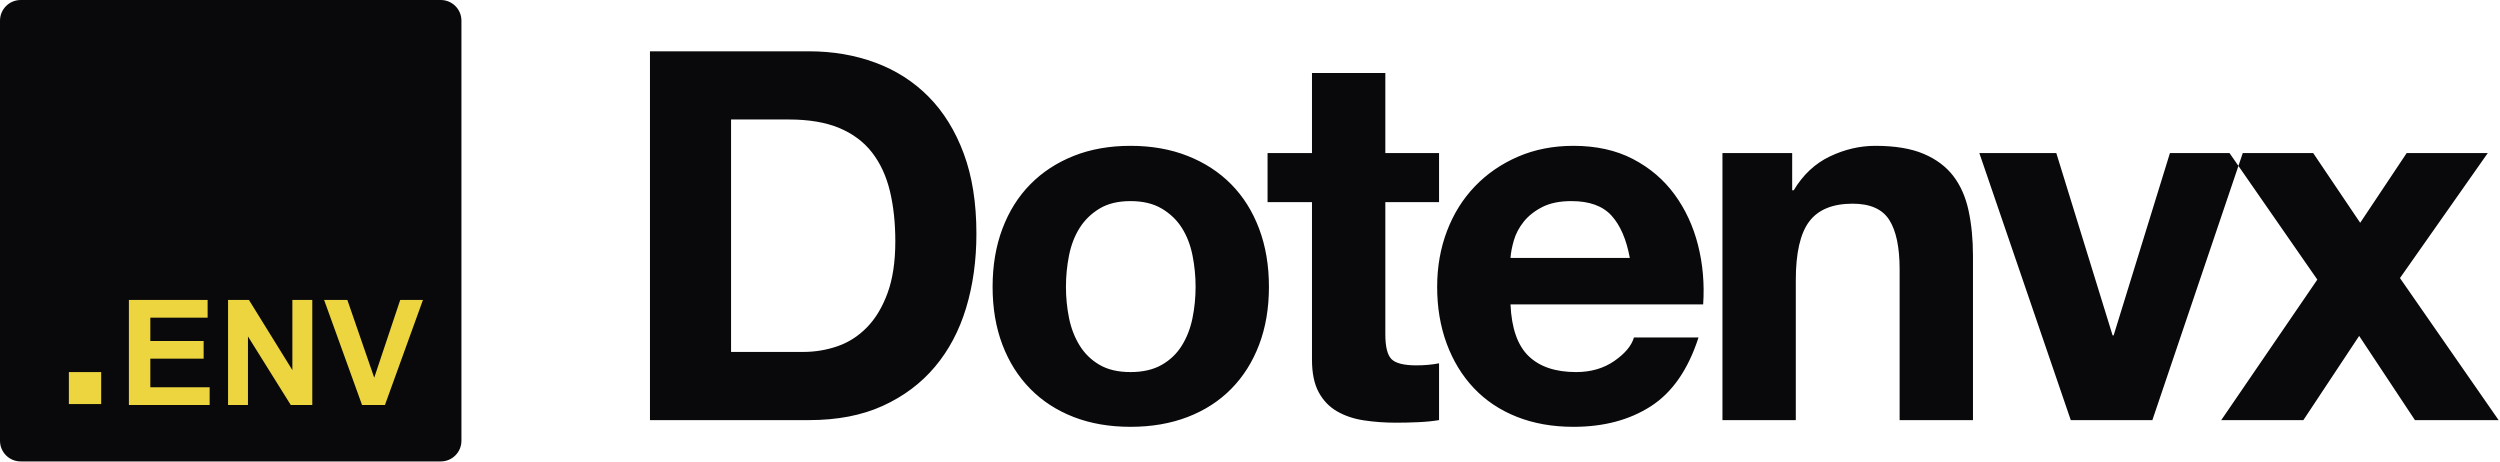
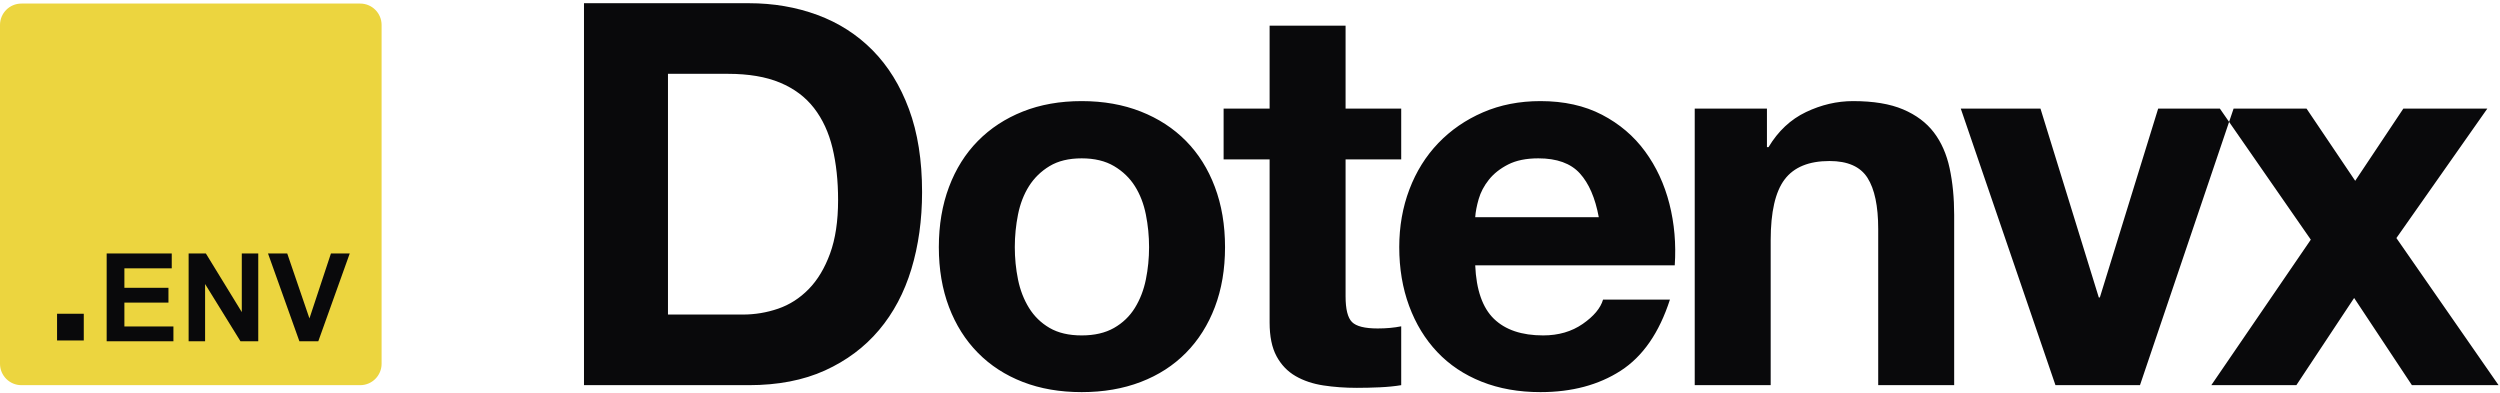
- <svg xmlns="http://www.w3.org/2000/svg" width="726px" height="134px" viewBox="0 0 726 134" version="1.1">
+ <svg xmlns="http://www.w3.org/2000/svg" width="701px" height="110px" viewBox="0 0 701 110" version="1.1">
  <g id="Logo-Canonical" stroke="none" stroke-width="1" fill="none" fill-rule="evenodd">
-     <g id="Group-8">
-       <g id="Group-9">
-         <rect id="Rectangle" fill="#09090B" x="0" y="0" width="134" height="134" rx="6" />
-         <g id="Group-2" transform="translate(20, 87)" fill="#ECD53F" fill-rule="nonzero">
-           <polygon id="Path" points="0 21.051 9.385 21.051 9.385 30.339 0 30.339" />
-           <g id="Group" transform="translate(17.4294, 0)">
-             <path d="M23.453,30.611 L23.453,25.469 L6.226,25.469 L6.226,17.164 L21.708,17.164 L21.708,12.022 L6.226,12.022 L6.226,5.257 L22.865,5.257 L22.865,0.094 L0,0.094 L0,30.611 L23.453,30.611 Z M34.581,30.611 L34.581,10.711 L47.012,30.611 L53.26,30.611 L53.26,0.094 L47.474,0.094 L47.474,20.474 L34.854,0.094 L28.796,0.094 L28.796,30.611 L34.581,30.611 Z M74.356,30.611 L85.4,0.094 L78.796,0.094 L71.244,22.68 L63.44,0.094 L56.688,0.094 L67.71,30.611 L74.356,30.611 Z" id="Shape" />
+     <g id="Group-7" transform="translate(0, 0.9)">
+       <g id="Group-9" transform="translate(0, 0.1)">
+         <rect id="Rectangle" fill="#ECD53F" x="0" y="0" width="107" height="107" rx="6" />
+         <g id="Group-2" transform="translate(16, 70)" fill="#09090B" fill-rule="nonzero">
+           <polygon id="Path" points="0 16.977 7.49 16.977 7.49 24.467 0 24.467" />
+           <g id="Group" transform="translate(13.91, 0)">
+             <path d="M18.718,24.686 L18.718,20.54 L4.969,20.54 L4.969,13.842 L17.324,13.842 L17.324,9.695 L4.969,9.695 L4.969,4.239 L18.248,4.239 L18.248,0.076 L0,0.076 L0,24.686 L18.718,24.686 Z M27.598,24.686 L27.598,8.638 L37.52,24.686 L42.505,24.686 L42.505,0.076 L37.888,0.076 L37.888,16.511 L27.816,0.076 L22.981,0.076 L22.981,24.686 L27.598,24.686 Z M59.342,24.686 L68.156,0.076 L62.885,0.076 L56.858,18.29 L50.63,0.076 L45.241,0.076 L54.038,24.686 L59.342,24.686 Z" id="Shape" />
          </g>
        </g>
      </g>
-       <path d="M212.3,102.2 L212.3,34.7 L229.1,34.7 C234.9,34.7 239.775,35.525 243.725,37.175 C247.675,38.825 250.85,41.2 253.25,44.3 C255.65,47.4 257.375,51.125 258.425,55.475 C259.475,59.825 260,64.7 260,70.1 C260,76 259.25,81 257.75,85.1 C256.25,89.2 254.25,92.525 251.75,95.075 C249.25,97.625 246.4,99.45 243.2,100.55 C240,101.65 236.7,102.2 233.3,102.2 L212.3,102.2 Z M188.75,14.9 L188.75,122 L234.95,122 C243.15,122 250.275,120.625 256.325,117.875 C262.375,115.125 267.425,111.35 271.475,106.55 C275.525,101.75 278.55,96.05 280.55,89.45 C282.55,82.85 283.55,75.65 283.55,67.85 C283.55,58.95 282.325,51.2 279.875,44.6 C277.425,38 274.025,32.5 269.675,28.1 C265.325,23.7 260.175,20.4 254.225,18.2 C248.275,16 241.85,14.9 234.95,14.9 L188.75,14.9 Z M309.55,83.3 C309.55,80.2 309.85,77.15 310.45,74.15 C311.05,71.15 312.075,68.5 313.525,66.2 C314.975,63.9 316.9,62.025 319.3,60.575 C321.7,59.125 324.7,58.4 328.3,58.4 C331.9,58.4 334.925,59.125 337.375,60.575 C339.825,62.025 341.775,63.9 343.225,66.2 C344.675,68.5 345.7,71.15 346.3,74.15 C346.9,77.15 347.2,80.2 347.2,83.3 C347.2,86.4 346.9,89.425 346.3,92.375 C345.7,95.325 344.675,97.975 343.225,100.325 C341.775,102.675 339.825,104.55 337.375,105.95 C334.925,107.35 331.9,108.05 328.3,108.05 C324.7,108.05 321.7,107.35 319.3,105.95 C316.9,104.55 314.975,102.675 313.525,100.325 C312.075,97.975 311.05,95.325 310.45,92.375 C309.85,89.425 309.55,86.4 309.55,83.3 Z M288.25,83.3 C288.25,89.5 289.2,95.1 291.1,100.1 C293,105.1 295.7,109.375 299.2,112.925 C302.7,116.475 306.9,119.2 311.8,121.1 C316.7,123 322.2,123.95 328.3,123.95 C334.4,123.95 339.925,123 344.875,121.1 C349.825,119.2 354.05,116.475 357.55,112.925 C361.05,109.375 363.75,105.1 365.65,100.1 C367.55,95.1 368.5,89.5 368.5,83.3 C368.5,77.1 367.55,71.475 365.65,66.425 C363.75,61.375 361.05,57.075 357.55,53.525 C354.05,49.975 349.825,47.225 344.875,45.275 C339.925,43.325 334.4,42.35 328.3,42.35 C322.2,42.35 316.7,43.325 311.8,45.275 C306.9,47.225 302.7,49.975 299.2,53.525 C295.7,57.075 293,61.375 291.1,66.425 C289.2,71.475 288.25,77.1 288.25,83.3 Z M402.3,44.45 L402.3,21.2 L381,21.2 L381,44.45 L368.1,44.45 L368.1,58.7 L381,58.7 L381,104.45 C381,108.35 381.65,111.5 382.95,113.9 C384.25,116.3 386.025,118.15 388.275,119.45 C390.525,120.75 393.125,121.625 396.075,122.075 C399.025,122.525 402.15,122.75 405.45,122.75 C407.55,122.75 409.7,122.7 411.9,122.6 C414.1,122.5 416.1,122.3 417.9,122 L417.9,105.5 C416.9,105.7 415.85,105.85 414.75,105.95 C413.65,106.05 412.5,106.1 411.3,106.1 C407.7,106.1 405.3,105.5 404.1,104.3 C402.9,103.1 402.3,100.7 402.3,97.1 L402.3,58.7 L417.9,58.7 L417.9,44.45 L402.3,44.45 Z M473.3,74.9 L438.65,74.9 C438.75,73.4 439.075,71.7 439.625,69.8 C440.175,67.9 441.125,66.1 442.475,64.4 C443.825,62.7 445.625,61.275 447.875,60.125 C450.125,58.975 452.95,58.4 456.35,58.4 C461.55,58.4 465.425,59.8 467.975,62.6 C470.525,65.4 472.3,69.5 473.3,74.9 Z M438.65,88.4 L494.6,88.4 C495,82.4 494.5,76.65 493.1,71.15 C491.7,65.65 489.425,60.75 486.275,56.45 C483.125,52.15 479.1,48.725 474.2,46.175 C469.3,43.625 463.55,42.35 456.95,42.35 C451.05,42.35 445.675,43.4 440.825,45.5 C435.975,47.6 431.8,50.475 428.3,54.125 C424.8,57.775 422.1,62.1 420.2,67.1 C418.3,72.1 417.35,77.5 417.35,83.3 C417.35,89.3 418.275,94.8 420.125,99.8 C421.975,104.8 424.6,109.1 428,112.7 C431.4,116.3 435.55,119.075 440.45,121.025 C445.35,122.975 450.85,123.95 456.95,123.95 C465.75,123.95 473.25,121.95 479.45,117.95 C485.65,113.95 490.25,107.3 493.25,98 L474.5,98 C473.8,100.4 471.9,102.675 468.8,104.825 C465.7,106.975 462,108.05 457.7,108.05 C451.7,108.05 447.1,106.5 443.9,103.4 C440.7,100.3 438.95,95.3 438.65,88.4 Z M500.2,44.45 L500.2,122 L521.5,122 L521.5,81.35 C521.5,73.45 522.8,67.775 525.4,64.325 C528,60.875 532.2,59.15 538,59.15 C543.1,59.15 546.65,60.725 548.65,63.875 C550.65,67.025 551.65,71.8 551.65,78.2 L551.65,122 L572.95,122 L572.95,74.3 C572.95,69.5 572.525,65.125 571.675,61.175 C570.825,57.225 569.35,53.875 567.25,51.125 C565.15,48.375 562.275,46.225 558.625,44.675 C554.975,43.125 550.3,42.35 544.6,42.35 C540.1,42.35 535.7,43.375 531.4,45.425 C527.1,47.475 523.6,50.75 520.9,55.25 L520.45,55.25 L520.45,44.45 L500.2,44.45 Z M625.05,122 L651.3,44.45 L630.15,44.45 L613.8,97.4 L613.5,97.4 L597.15,44.45 L574.8,44.45 L601.35,122 L625.05,122 Z M672.95,81.2 L647.45,44.45 L671.75,44.45 L685.4,64.7 L698.9,44.45 L722.45,44.45 L696.95,80.75 L725.6,122 L701.3,122 L685.1,97.55 L668.9,122 L645.05,122 L672.95,81.2 Z" id="Dotenvx" fill="#09090B" fill-rule="nonzero" />
+       <path d="M187.3,87.3 L187.3,19.8 L204.1,19.8 C209.9,19.8 214.775,20.625 218.725,22.275 C222.675,23.925 225.85,26.3 228.25,29.4 C230.65,32.5 232.375,36.225 233.425,40.575 C234.475,44.925 235,49.8 235,55.2 C235,61.1 234.25,66.1 232.75,70.2 C231.25,74.3 229.25,77.625 226.75,80.175 C224.25,82.725 221.4,84.55 218.2,85.65 C215,86.75 211.7,87.3 208.3,87.3 L187.3,87.3 Z M163.75,0 L163.75,107.1 L209.95,107.1 C218.15,107.1 225.275,105.725 231.325,102.975 C237.375,100.225 242.425,96.45 246.475,91.65 C250.525,86.85 253.55,81.15 255.55,74.55 C257.55,67.95 258.55,60.75 258.55,52.95 C258.55,44.05 257.325,36.3 254.875,29.7 C252.425,23.1 249.025,17.6 244.675,13.2 C240.325,8.8 235.175,5.5 229.225,3.3 C223.275,1.1 216.85,0 209.95,0 L163.75,0 Z M284.55,68.4 C284.55,65.3 284.85,62.25 285.45,59.25 C286.05,56.25 287.075,53.6 288.525,51.3 C289.975,49 291.9,47.125 294.3,45.675 C296.7,44.225 299.7,43.5 303.3,43.5 C306.9,43.5 309.925,44.225 312.375,45.675 C314.825,47.125 316.775,49 318.225,51.3 C319.675,53.6 320.7,56.25 321.3,59.25 C321.9,62.25 322.2,65.3 322.2,68.4 C322.2,71.5 321.9,74.525 321.3,77.475 C320.7,80.425 319.675,83.075 318.225,85.425 C316.775,87.775 314.825,89.65 312.375,91.05 C309.925,92.45 306.9,93.15 303.3,93.15 C299.7,93.15 296.7,92.45 294.3,91.05 C291.9,89.65 289.975,87.775 288.525,85.425 C287.075,83.075 286.05,80.425 285.45,77.475 C284.85,74.525 284.55,71.5 284.55,68.4 Z M263.25,68.4 C263.25,74.6 264.2,80.2 266.1,85.2 C268,90.2 270.7,94.475 274.2,98.025 C277.7,101.575 281.9,104.3 286.8,106.2 C291.7,108.1 297.2,109.05 303.3,109.05 C309.4,109.05 314.925,108.1 319.875,106.2 C324.825,104.3 329.05,101.575 332.55,98.025 C336.05,94.475 338.75,90.2 340.65,85.2 C342.55,80.2 343.5,74.6 343.5,68.4 C343.5,62.2 342.55,56.575 340.65,51.525 C338.75,46.475 336.05,42.175 332.55,38.625 C329.05,35.075 324.825,32.325 319.875,30.375 C314.925,28.425 309.4,27.45 303.3,27.45 C297.2,27.45 291.7,28.425 286.8,30.375 C281.9,32.325 277.7,35.075 274.2,38.625 C270.7,42.175 268,46.475 266.1,51.525 C264.2,56.575 263.25,62.2 263.25,68.4 Z M377.3,29.55 L377.3,6.3 L356,6.3 L356,29.55 L343.1,29.55 L343.1,43.8 L356,43.8 L356,89.55 C356,93.45 356.65,96.6 357.95,99 C359.25,101.4 361.025,103.25 363.275,104.55 C365.525,105.85 368.125,106.725 371.075,107.175 C374.025,107.625 377.15,107.85 380.45,107.85 C382.55,107.85 384.7,107.8 386.9,107.7 C389.1,107.6 391.1,107.4 392.9,107.1 L392.9,90.6 C391.9,90.8 390.85,90.95 389.75,91.05 C388.65,91.15 387.5,91.2 386.3,91.2 C382.7,91.2 380.3,90.6 379.1,89.4 C377.9,88.2 377.3,85.8 377.3,82.2 L377.3,43.8 L392.9,43.8 L392.9,29.55 L377.3,29.55 Z M448.3,60 L413.65,60 C413.75,58.5 414.075,56.8 414.625,54.9 C415.175,53 416.125,51.2 417.475,49.5 C418.825,47.8 420.625,46.375 422.875,45.225 C425.125,44.075 427.95,43.5 431.35,43.5 C436.55,43.5 440.425,44.9 442.975,47.7 C445.525,50.5 447.3,54.6 448.3,60 Z M413.65,73.5 L469.6,73.5 C470,67.5 469.5,61.75 468.1,56.25 C466.7,50.75 464.425,45.85 461.275,41.55 C458.125,37.25 454.1,33.825 449.2,31.275 C444.3,28.725 438.55,27.45 431.95,27.45 C426.05,27.45 420.675,28.5 415.825,30.6 C410.975,32.7 406.8,35.575 403.3,39.225 C399.8,42.875 397.1,47.2 395.2,52.2 C393.3,57.2 392.35,62.6 392.35,68.4 C392.35,74.4 393.275,79.9 395.125,84.9 C396.975,89.9 399.6,94.2 403,97.8 C406.4,101.4 410.55,104.175 415.45,106.125 C420.35,108.075 425.85,109.05 431.95,109.05 C440.75,109.05 448.25,107.05 454.45,103.05 C460.65,99.05 465.25,92.4 468.25,83.1 L449.5,83.1 C448.8,85.5 446.9,87.775 443.8,89.925 C440.7,92.075 437,93.15 432.7,93.15 C426.7,93.15 422.1,91.6 418.9,88.5 C415.7,85.4 413.95,80.4 413.65,73.5 Z M475.2,29.55 L475.2,107.1 L496.5,107.1 L496.5,66.45 C496.5,58.55 497.8,52.875 500.4,49.425 C503,45.975 507.2,44.25 513,44.25 C518.1,44.25 521.65,45.825 523.65,48.975 C525.65,52.125 526.65,56.9 526.65,63.3 L526.65,107.1 L547.95,107.1 L547.95,59.4 C547.95,54.6 547.525,50.225 546.675,46.275 C545.825,42.325 544.35,38.975 542.25,36.225 C540.15,33.475 537.275,31.325 533.625,29.775 C529.975,28.225 525.3,27.45 519.6,27.45 C515.1,27.45 510.7,28.475 506.4,30.525 C502.1,32.575 498.6,35.85 495.9,40.35 L495.45,40.35 L495.45,29.55 L475.2,29.55 Z M600.05,107.1 L626.3,29.55 L605.15,29.55 L588.8,82.5 L588.5,82.5 L572.15,29.55 L549.8,29.55 L576.35,107.1 L600.05,107.1 Z M647.95,66.3 L622.45,29.55 L646.75,29.55 L660.4,49.8 L673.9,29.55 L697.45,29.55 L671.95,65.85 L700.6,107.1 L676.3,107.1 L660.1,82.65 L643.9,107.1 L620.05,107.1 L647.95,66.3 Z" id="Dotenvx" fill="#09090B" fill-rule="nonzero" />
    </g>
  </g>
</svg>
